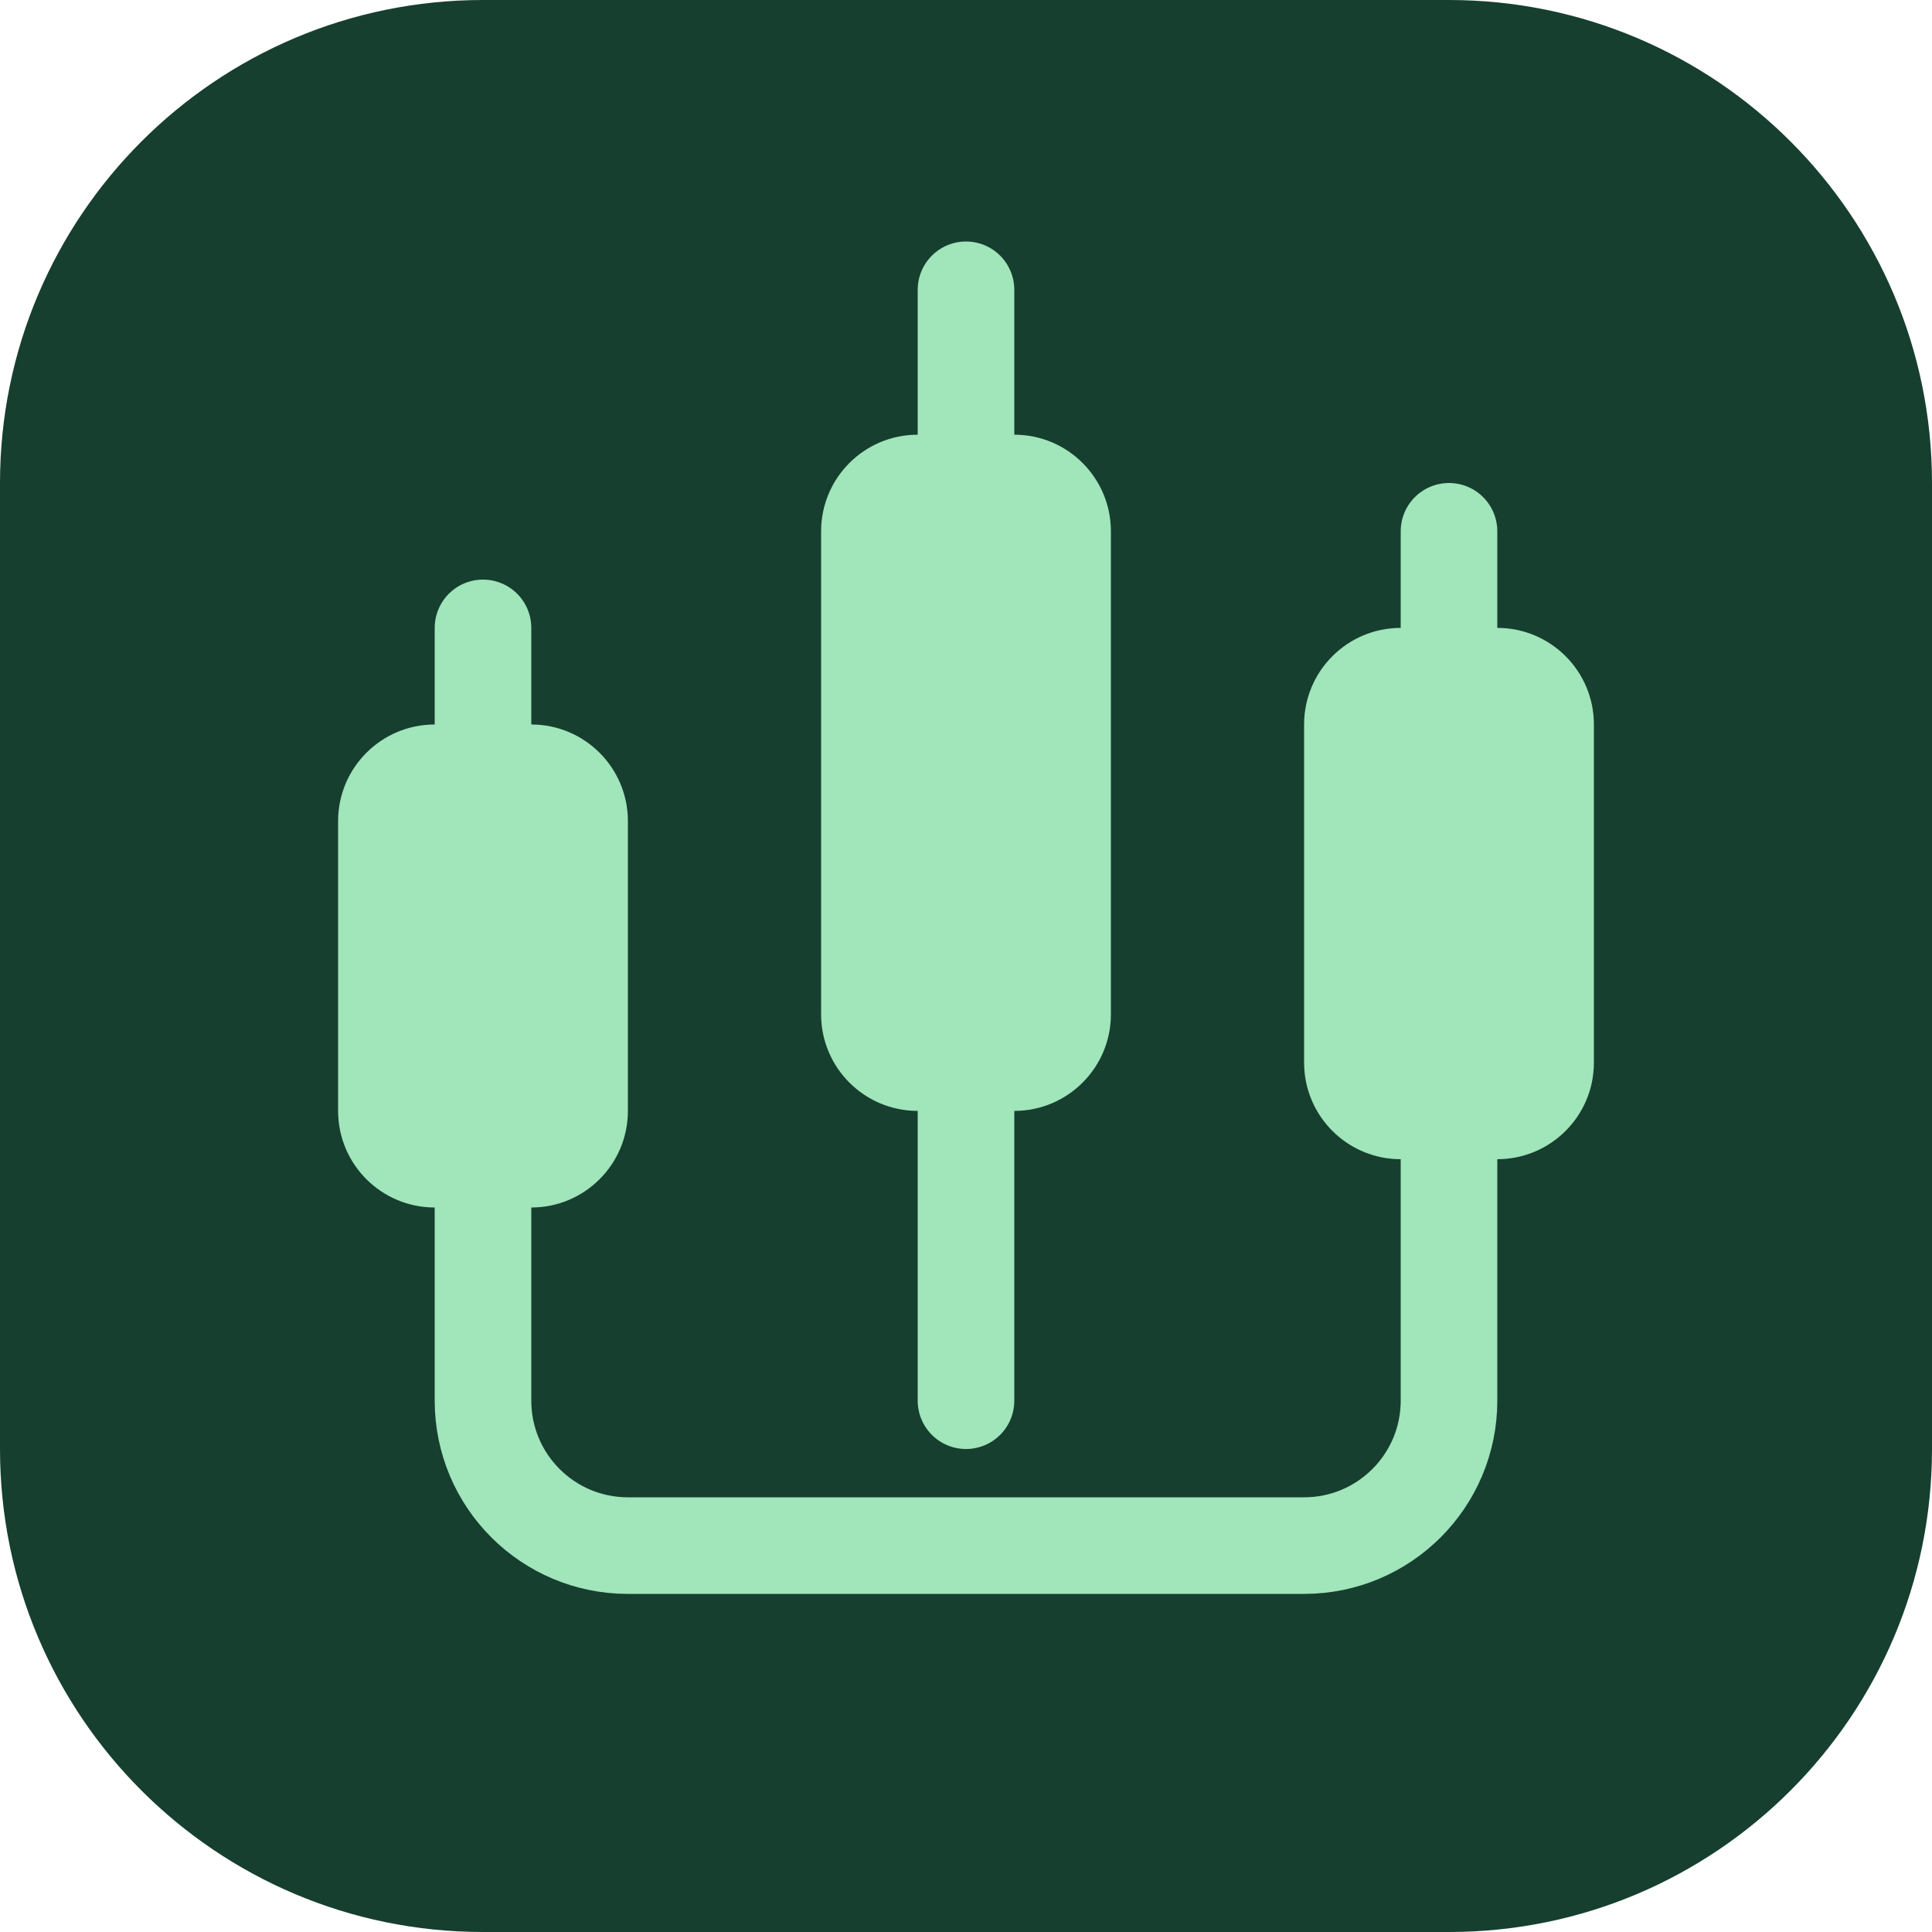
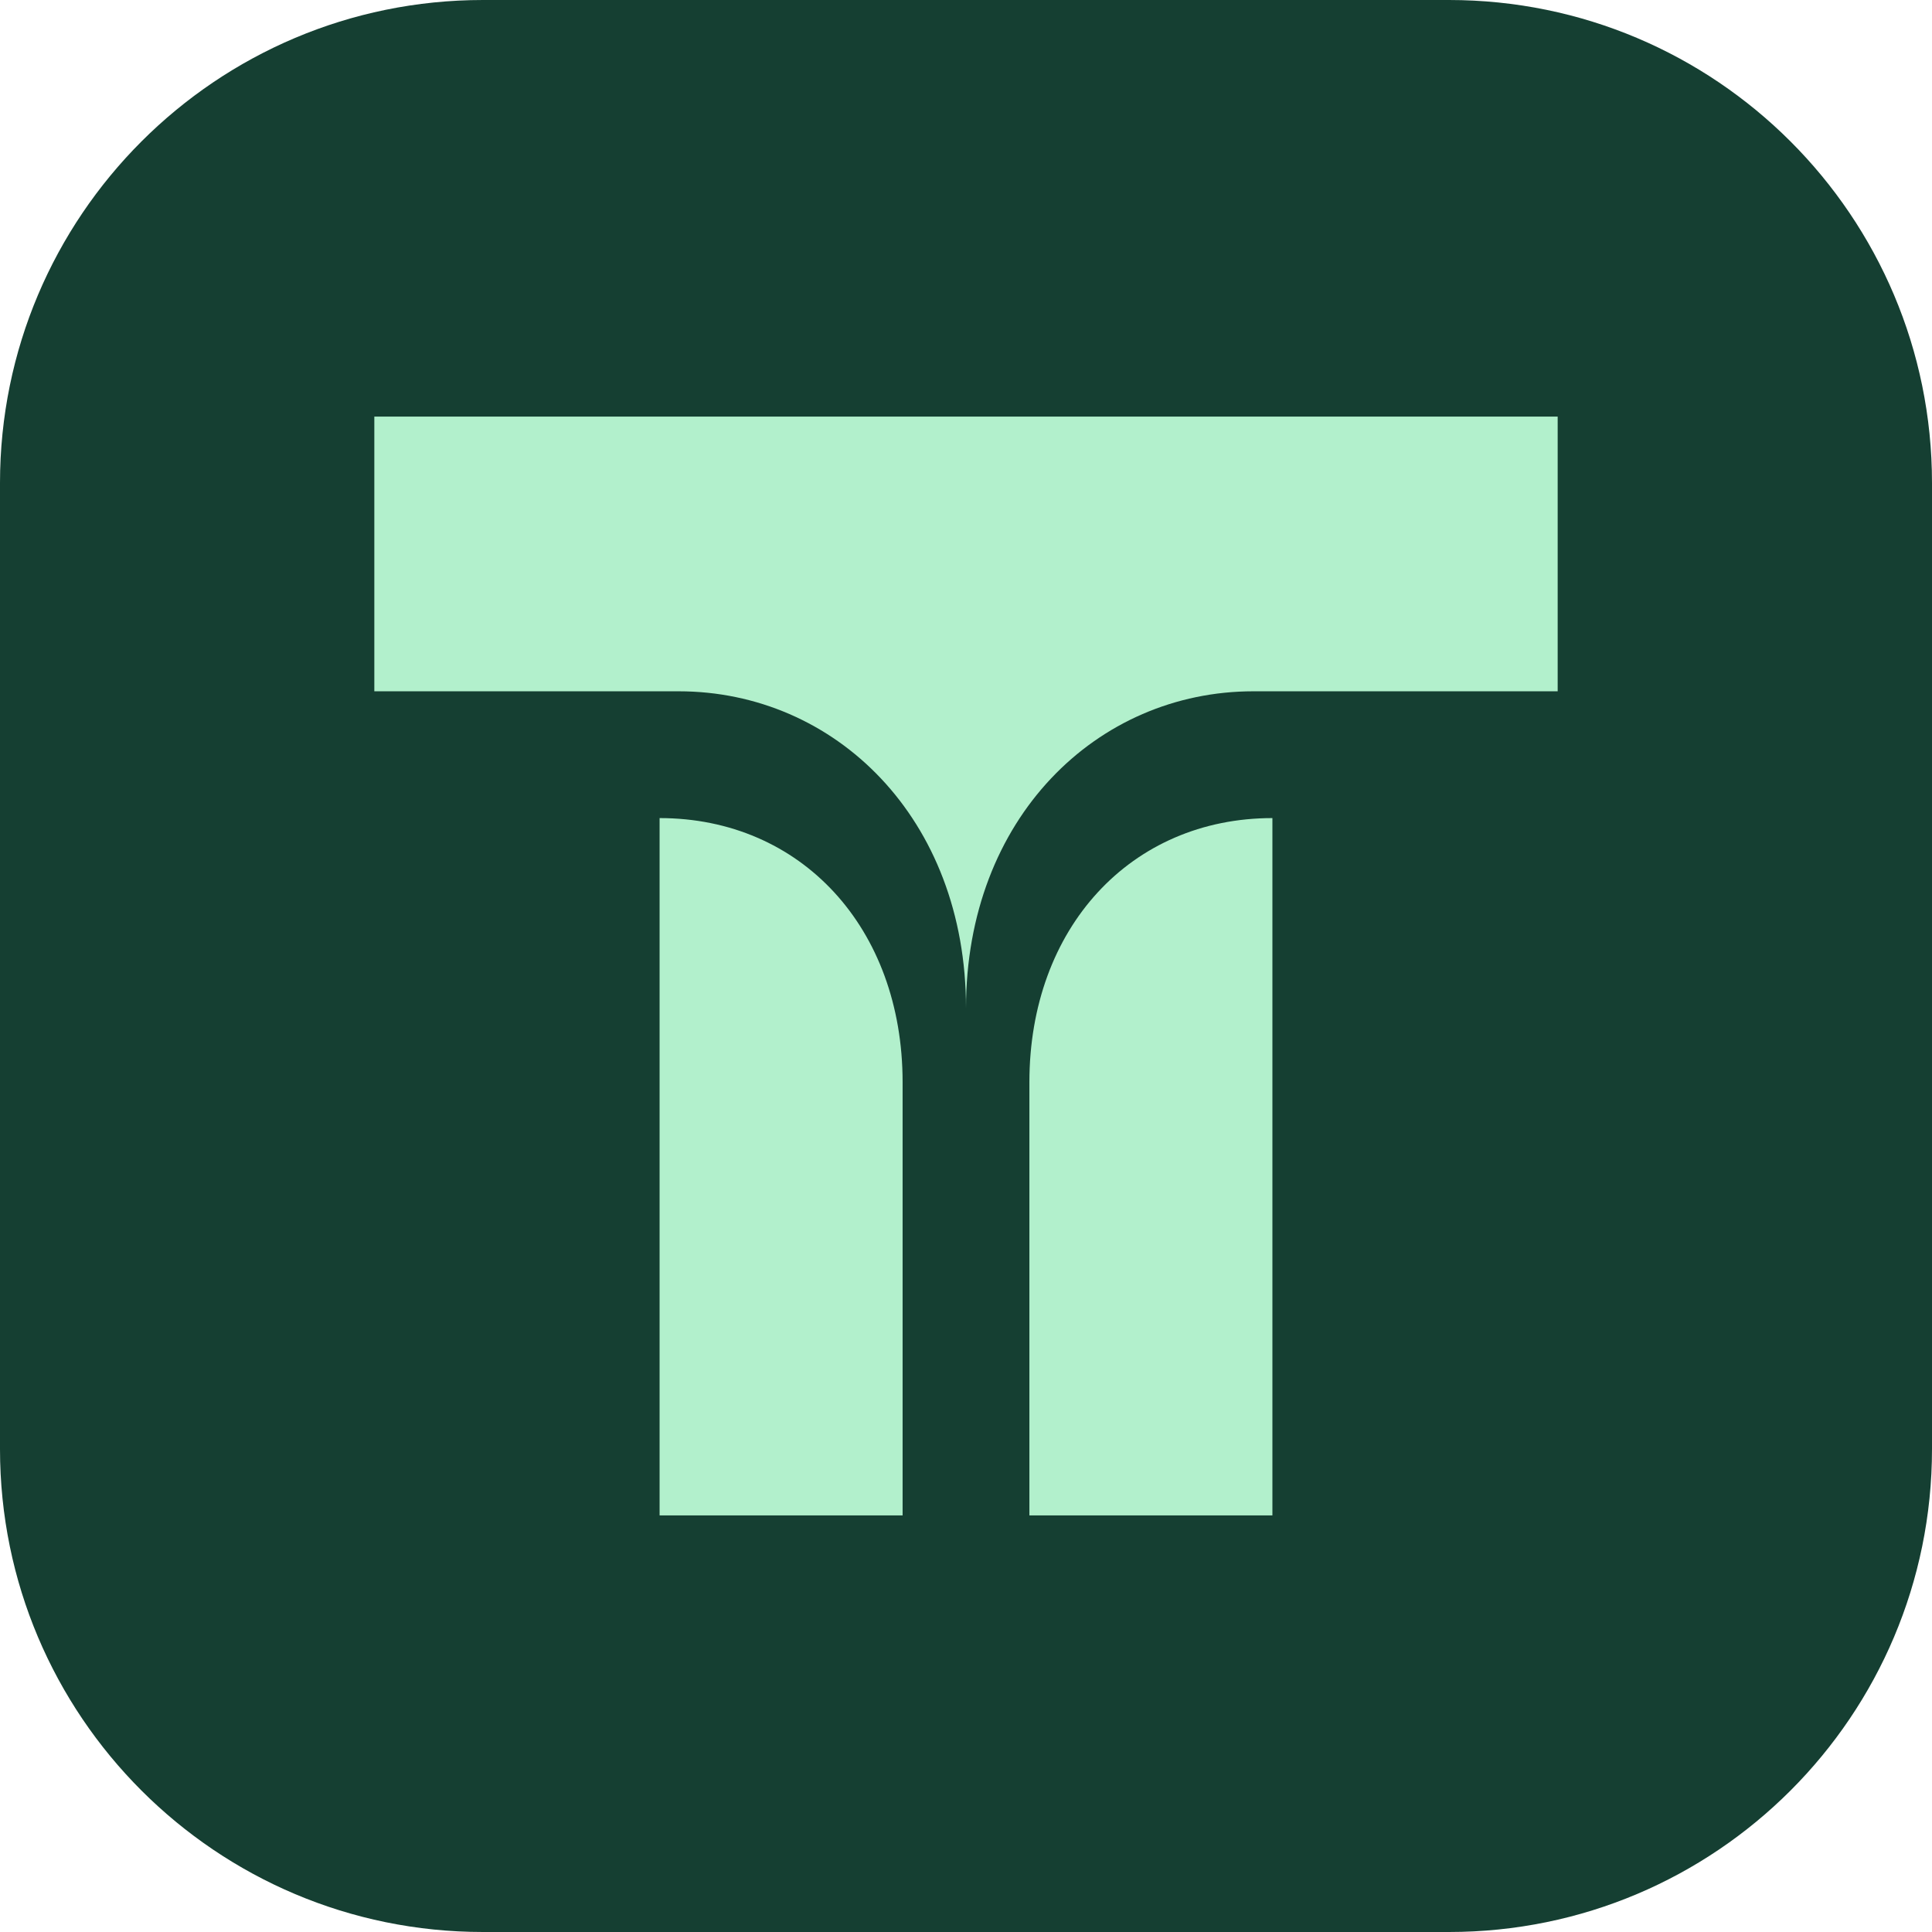
<svg xmlns="http://www.w3.org/2000/svg" viewBox="0 0 40 40" role="img" aria-label="Tickgrove">
-   <rect width="40" height="40" rx="10" fill="#163f30" />
-   <g transform="translate(4 3)">
-     <path d="M6 10v16M16 3v23M26 8v18M6 26a3 3 0 0 0 3 3h14a3 3 0 0 0 3-3" fill="none" stroke="#a1e5ba" stroke-width="2" stroke-linecap="round" stroke-linejoin="round" />
-     <path d="M3 14a2 2 0 0 1 2-2h2a2 2 0 0 1 2 2v6a2 2 0 0 1-2 2H5a2 2 0 0 1-2-2zM13 8a2 2 0 0 1 2-2h2a2 2 0 0 1 2 2v10a2 2 0 0 1-2 2h-2a2 2 0 0 1-2-2zM23 12a2 2 0 0 1 2-2h2a2 2 0 0 1 2 2v7a2 2 0 0 1-2 2h-2a2 2 0 0 1-2-2z" fill="#a1e5ba" />
+   <rect width="40" height="40" rx="10" fill="#153f32" />
+   <g transform="translate(6 6) scale(.875)">
+     <path d="M2 3H30V9.5H22.8C19.1 9.5 16 12.5 16 17C16 12.5 12.9 9.5 9.2 9.5H2Z M8.75 12.5C12.1 12.5 14.5 15.1 14.5 18.75V29H8.75Z M23.25 12.5C19.9 12.5 17.5 15.1 17.5 18.75V29H23.25Z" fill="#b2f0cc" />
  </g>
</svg>
